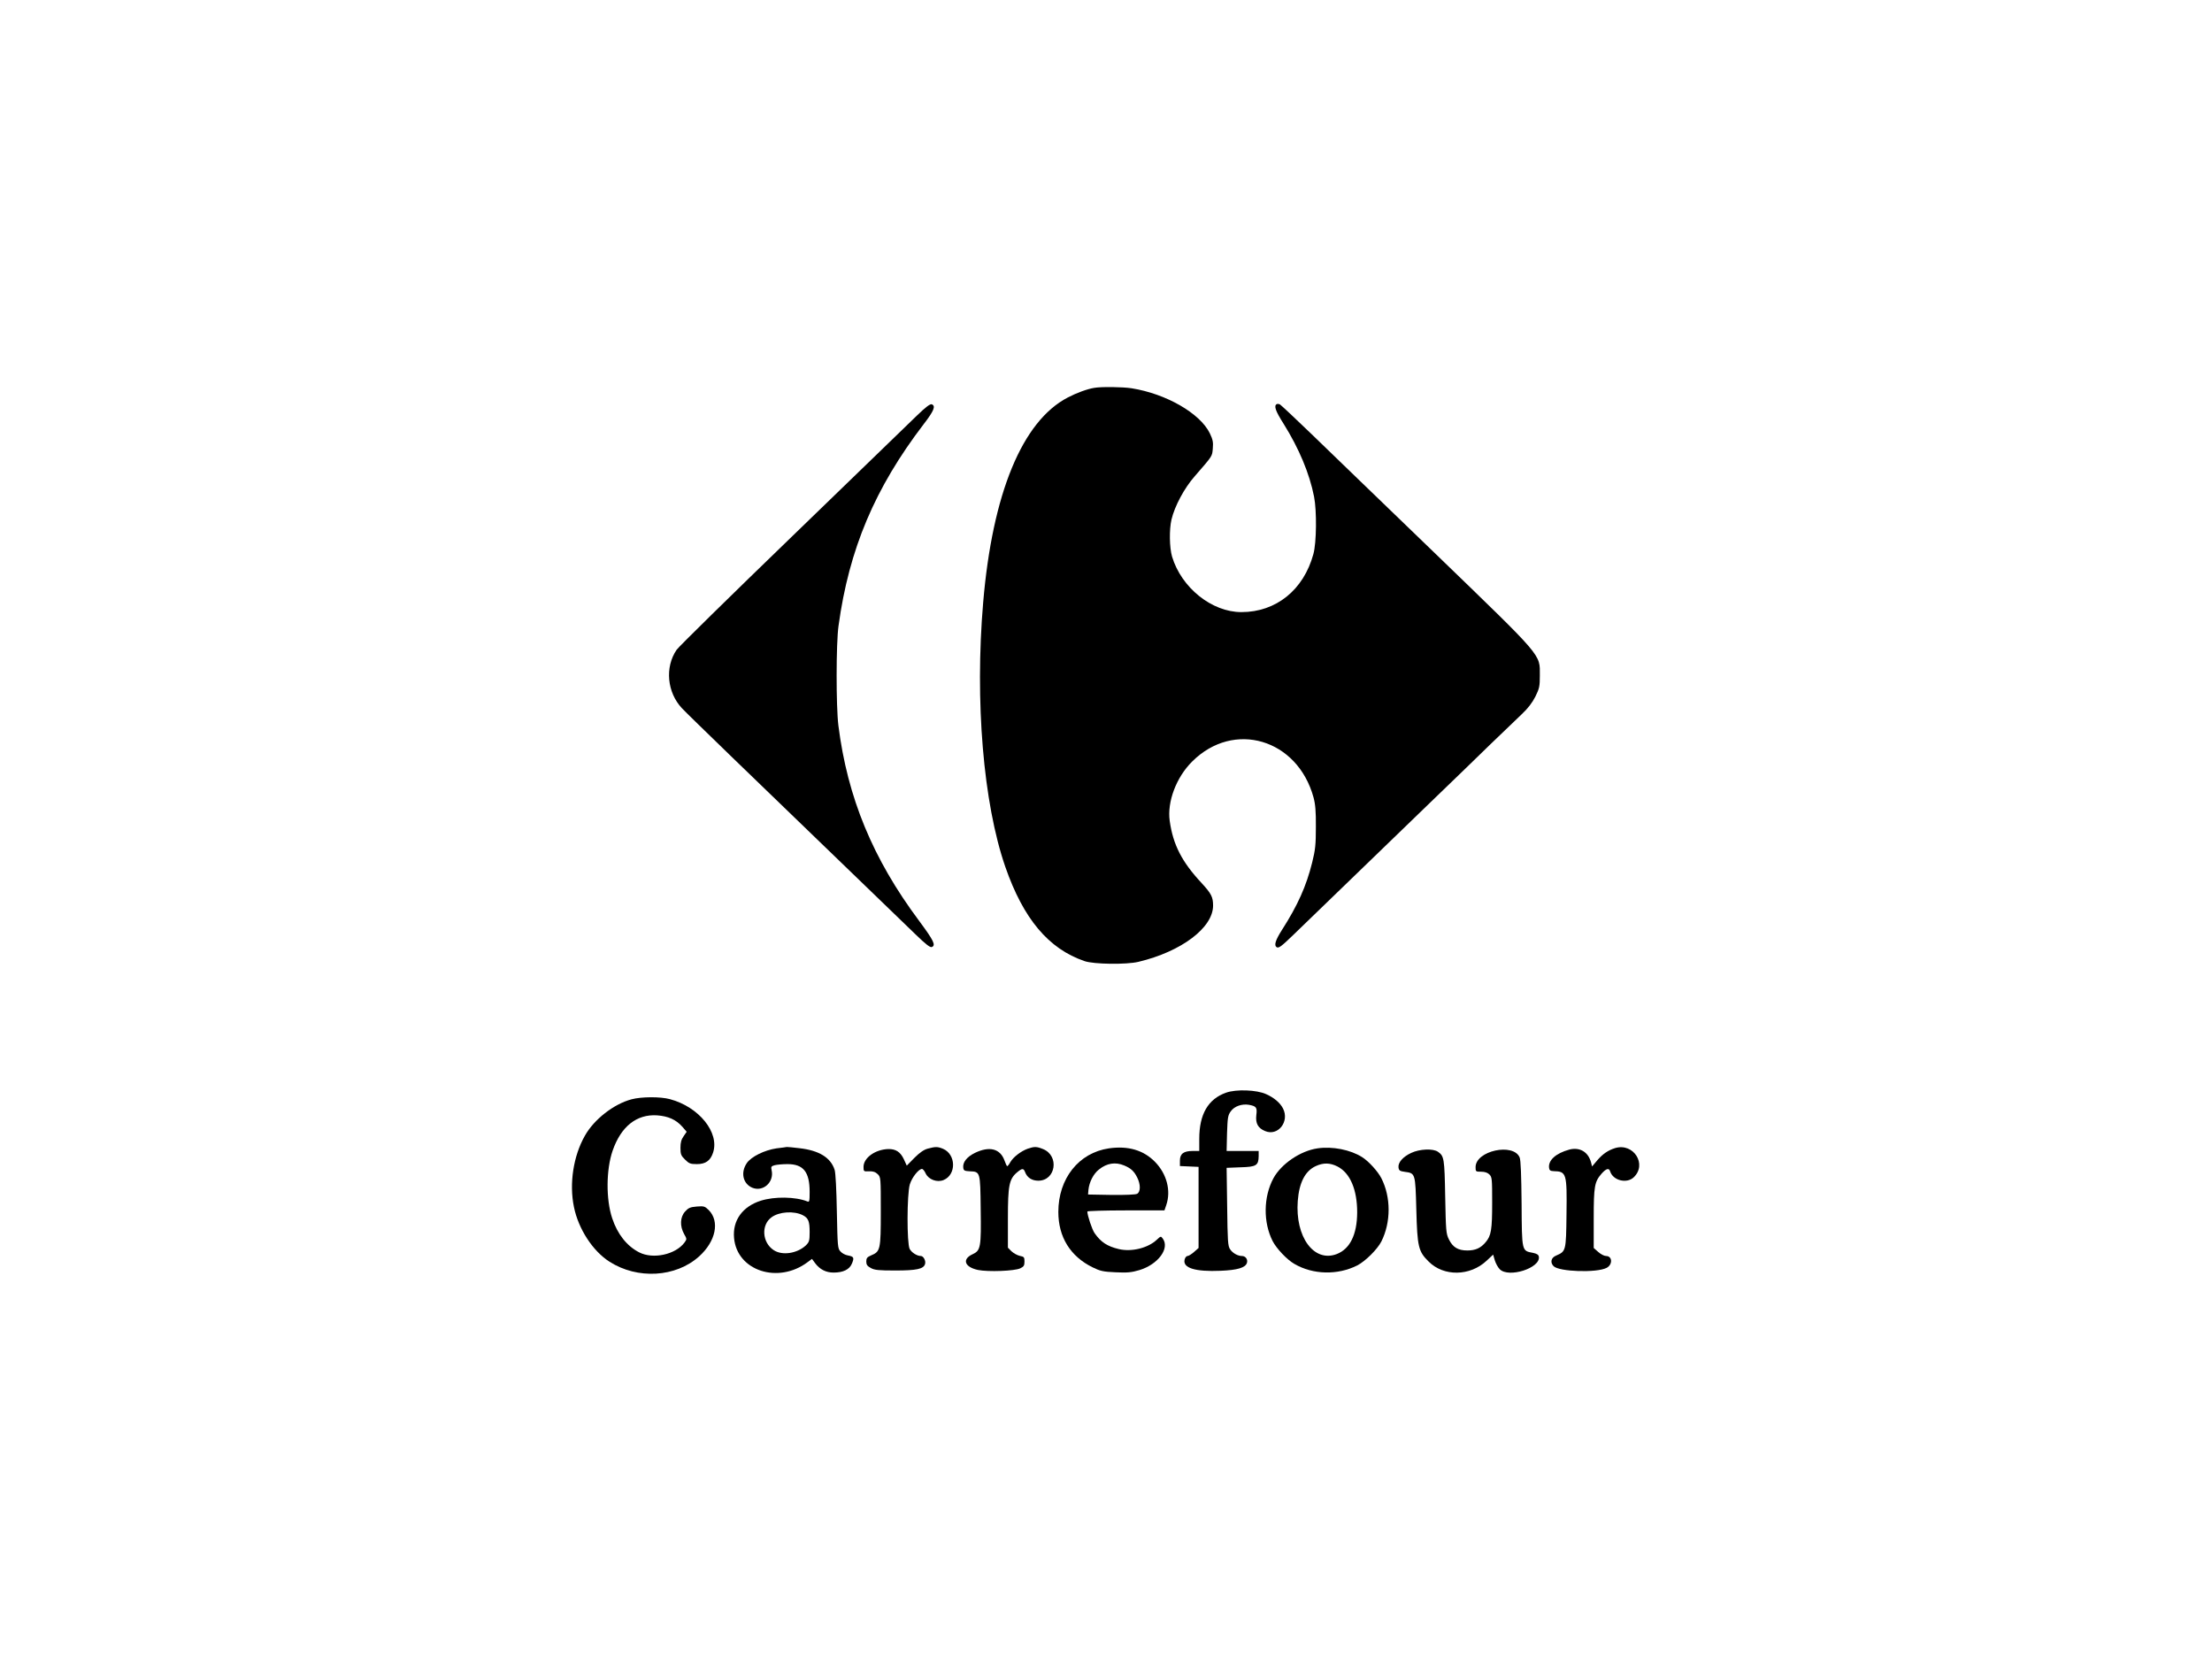
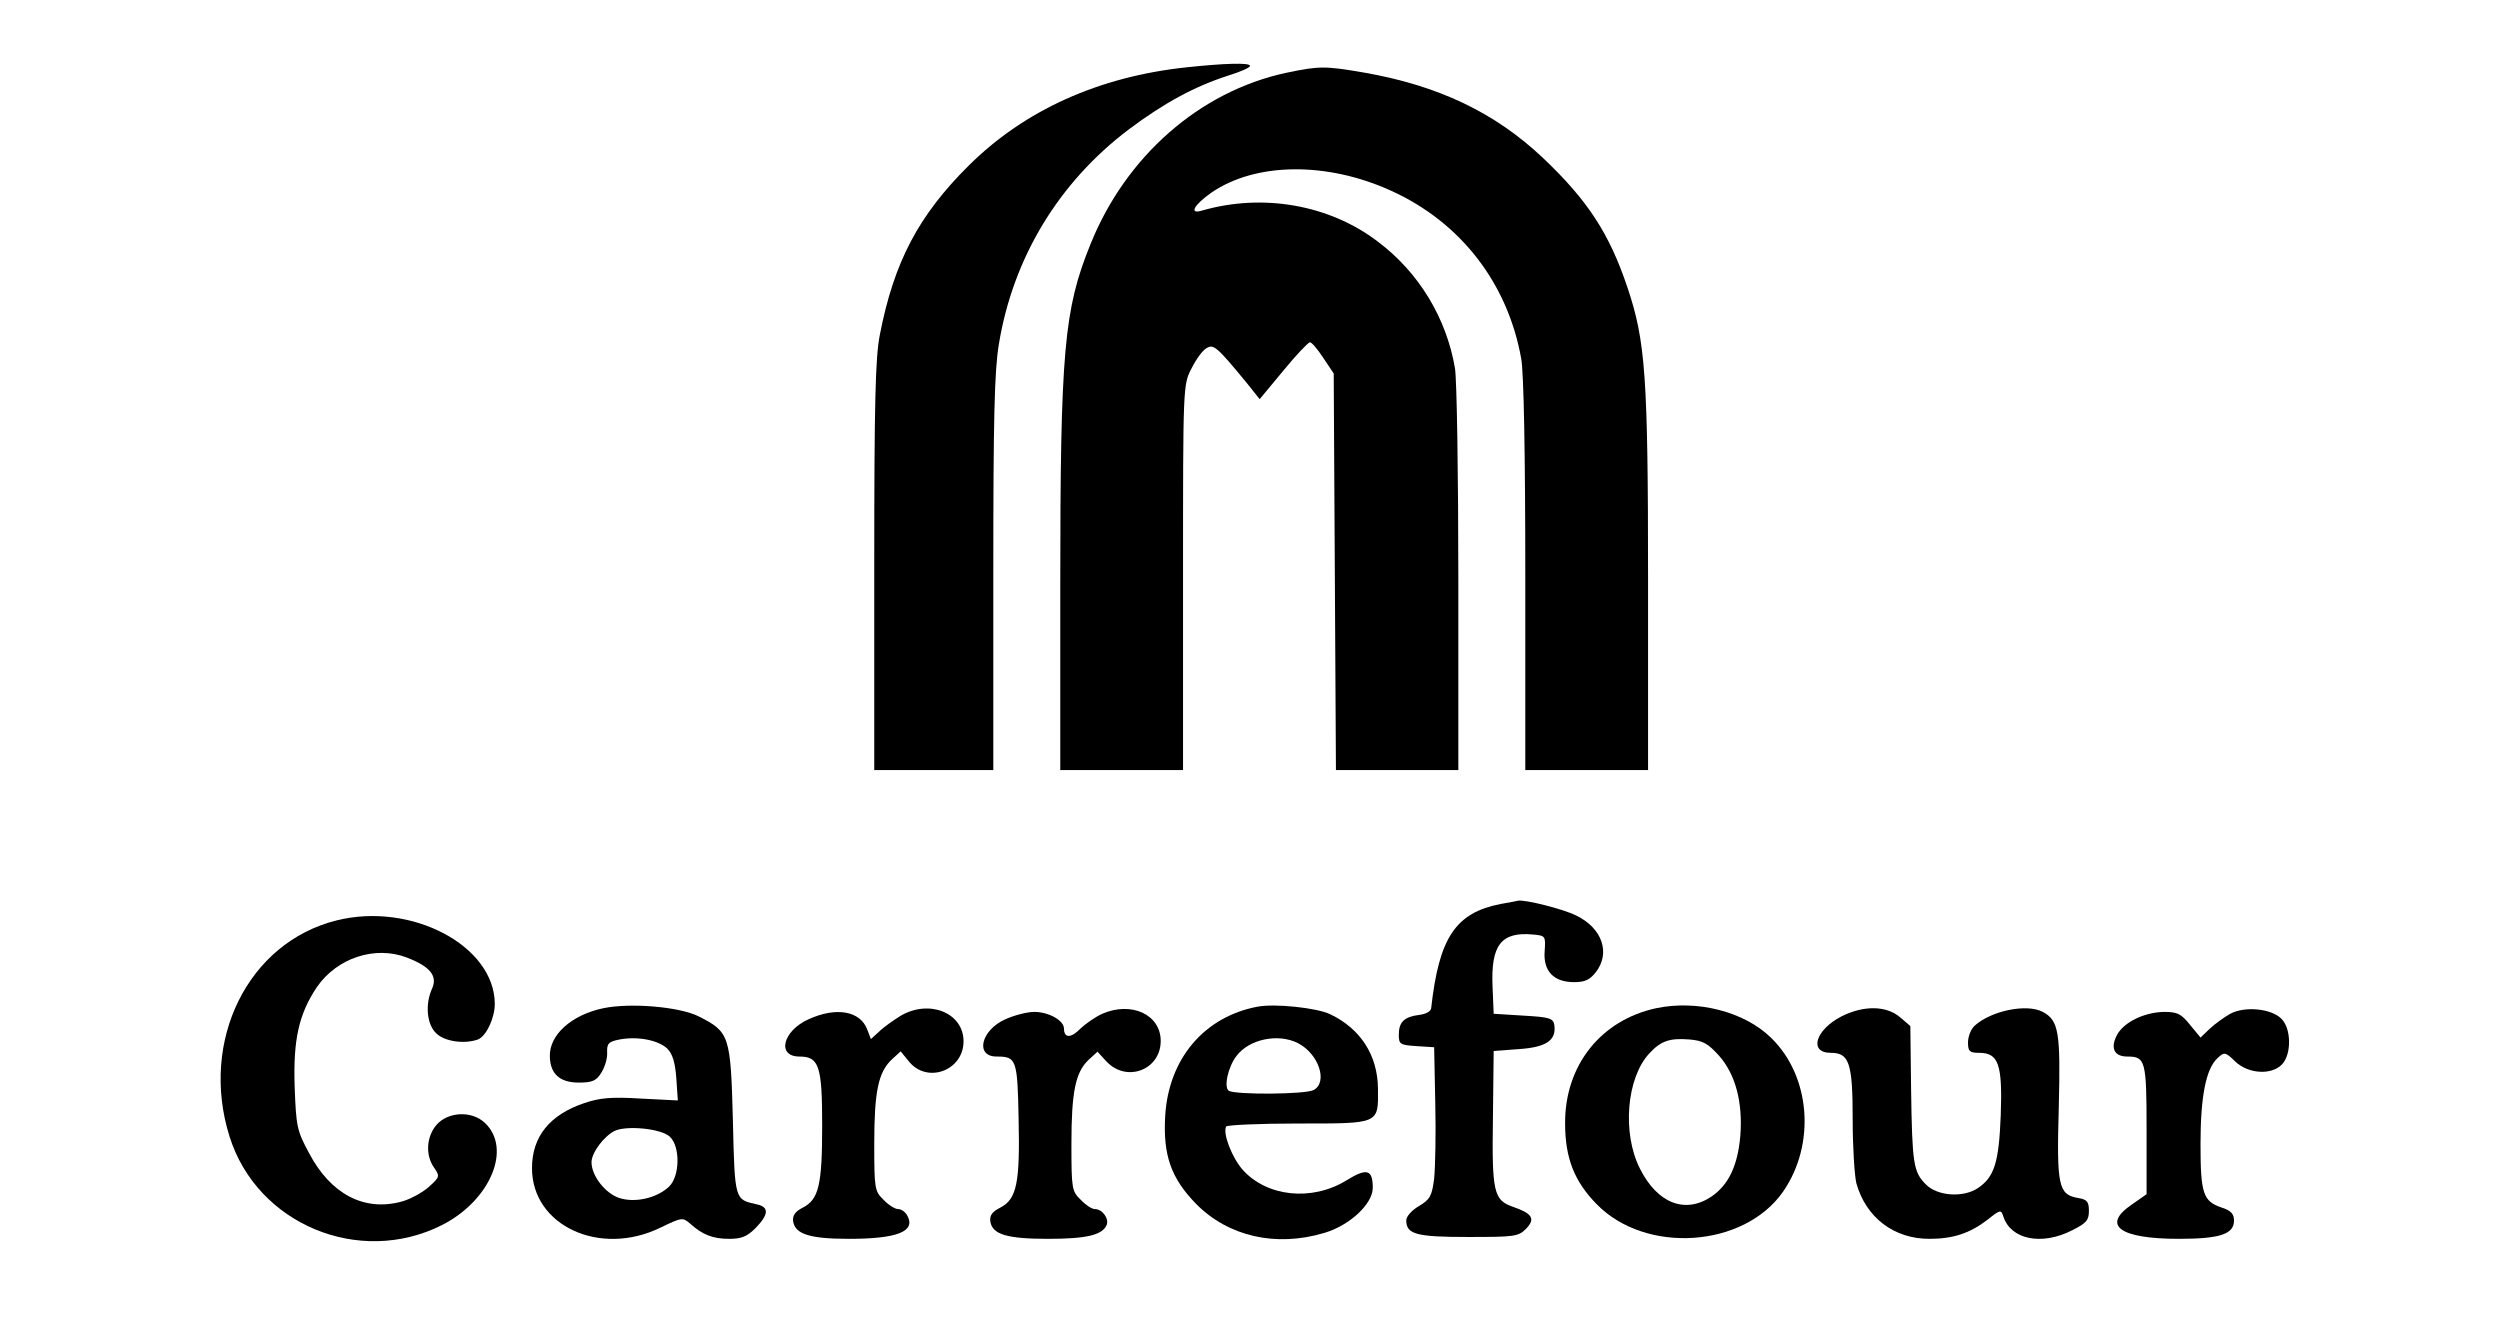
- <svg xmlns="http://www.w3.org/2000/svg" version="1.0" width="1601pt" height="1201pt" viewBox="0 0 1601 1201" preserveAspectRatio="xMidYMid meet">
-   <g transform="translate(0,1201) scale(0.1,-0.1)" fill="#000000" stroke="none">
-     <path d="M7920 9203 c-50 -8 -127 -36 -192 -70 -329 -171 -545 -694 -612 -1483 -61 -715 1 -1453 160 -1913 131 -377 313 -594 574 -683 67 -23 303 -26 390 -5 311 74 540 247 540 407 0 62 -13 87 -82 162 -144 154 -208 279 -232 452 -19 138 48 315 163 429 301 300 762 163 878 -260 13 -48 18 -100 17 -214 0 -128 -4 -166 -27 -258 -42 -169 -104 -309 -219 -488 -47 -74 -58 -111 -38 -124 15 -9 33 4 123 91 81 79 444 429 992 959 154 148 350 338 435 421 85 82 186 179 223 214 47 44 77 84 100 129 29 59 32 75 32 152 0 158 31 121 -755 881 -377 363 -781 754 -898 867 -117 113 -220 209 -228 214 -8 4 -19 5 -24 2 -21 -13 -8 -50 51 -143 110 -176 187 -358 220 -527 20 -102 18 -333 -5 -415 -71 -260 -270 -420 -521 -420 -214 0 -434 176 -502 402 -19 66 -21 195 -4 268 23 97 93 228 168 313 132 152 126 143 131 202 4 45 0 64 -22 110 -71 144 -315 285 -566 325 -63 10 -219 12 -270 3z" />
-     <path d="M6636 9002 c-50 -49 -455 -441 -901 -872 -445 -430 -823 -801 -838 -823 -86 -126 -69 -308 39 -423 21 -23 181 -178 354 -346 484 -467 1223 -1181 1336 -1290 72 -70 106 -97 118 -92 31 12 15 46 -92 190 -335 449 -518 891 -584 1414 -17 138 -17 593 1 720 76 556 263 998 617 1461 74 96 88 131 58 143 -12 4 -44 -20 -108 -82z" />
-     <path d="M8874 4102 c-130 -46 -194 -156 -194 -334 l0 -88 -48 0 c-65 0 -92 -20 -92 -70 l0 -39 68 -3 67 -3 0 -293 0 -294 -33 -29 c-18 -16 -39 -29 -47 -29 -8 0 -18 -12 -21 -26 -15 -61 77 -89 261 -81 121 5 179 22 190 57 8 25 -10 50 -36 50 -30 0 -68 21 -86 49 -16 23 -18 59 -21 308 l-4 281 101 4 c114 3 130 13 131 81 l0 37 -116 0 -116 0 3 128 c4 113 6 130 27 159 26 37 81 56 133 47 52 -10 59 -19 52 -74 -7 -60 12 -95 64 -116 93 -39 178 69 129 164 -21 41 -65 78 -121 103 -69 32 -218 37 -291 11z" />
-     <path d="M4571 4054 c-129 -34 -272 -146 -338 -264 -83 -146 -114 -346 -79 -515 32 -158 135 -318 257 -396 203 -130 480 -114 649 38 121 109 151 254 69 336 -28 27 -34 29 -86 25 -48 -4 -61 -10 -85 -37 -36 -40 -38 -105 -7 -161 21 -37 21 -38 3 -63 -65 -87 -227 -122 -327 -71 -89 45 -158 132 -196 247 -46 137 -44 353 3 489 61 176 174 265 321 256 82 -6 138 -31 184 -83 l31 -36 -22 -32 c-17 -24 -23 -46 -23 -84 0 -46 4 -57 33 -85 29 -29 39 -33 86 -33 63 0 98 25 117 83 48 145 -102 331 -312 387 -69 19 -208 18 -278 -1z" />
-     <path d="M5620 3699 c-87 -13 -183 -60 -215 -107 -46 -68 -28 -149 40 -178 78 -32 159 40 140 126 -6 26 -3 30 22 37 15 4 57 8 93 8 115 0 160 -57 160 -201 0 -69 -2 -75 -17 -69 -84 34 -236 37 -337 5 -132 -42 -205 -143 -193 -270 21 -237 319 -335 533 -174 l31 23 22 -30 c34 -46 79 -69 134 -69 70 0 115 22 133 65 18 43 14 51 -29 59 -19 3 -43 16 -54 29 -20 21 -21 37 -26 287 -3 162 -9 280 -16 303 -28 89 -113 141 -254 157 -45 6 -86 9 -92 9 -5 -1 -39 -6 -75 -10z m191 -484 c40 -21 49 -44 49 -122 0 -62 -3 -72 -27 -96 -63 -59 -172 -76 -234 -34 -83 55 -91 182 -15 237 55 41 163 48 227 15z" />
-     <path d="M6715 3697 c-27 -7 -58 -28 -96 -66 l-56 -57 -21 46 c-25 53 -58 75 -113 74 -95 -3 -179 -64 -179 -129 0 -33 1 -34 40 -32 30 1 46 -5 63 -21 22 -22 22 -27 22 -270 0 -277 -3 -290 -71 -318 -28 -12 -34 -20 -34 -44 0 -23 7 -33 33 -47 26 -15 58 -18 177 -18 154 0 204 11 215 46 8 23 -11 59 -30 59 -28 0 -67 25 -81 51 -21 41 -20 395 1 467 15 50 64 112 88 112 7 0 19 -15 27 -33 21 -44 83 -67 130 -47 93 39 90 186 -5 226 -39 16 -54 16 -110 1z" />
-     <path d="M7437 3696 c-48 -18 -102 -59 -124 -96 -9 -17 -20 -30 -23 -30 -3 0 -12 19 -20 42 -31 85 -109 105 -214 54 -59 -29 -90 -69 -84 -109 3 -19 10 -22 47 -24 76 -3 76 -2 79 -271 4 -279 0 -302 -58 -329 -79 -36 -59 -93 38 -114 73 -15 267 -8 307 12 25 12 30 20 30 49 0 31 -3 35 -34 41 -18 4 -45 19 -60 33 l-26 26 0 213 c0 237 9 284 66 332 37 31 47 31 58 3 15 -41 50 -63 96 -63 127 0 154 181 34 229 -47 19 -62 19 -112 2z" />
-     <path d="M8026 3699 c-218 -32 -366 -218 -366 -460 0 -182 87 -322 248 -401 55 -27 76 -32 167 -36 85 -4 115 -1 172 16 135 41 221 157 169 228 -14 19 -15 18 -43 -8 -63 -60 -182 -90 -275 -68 -84 20 -130 50 -176 116 -18 26 -52 128 -52 156 0 4 126 8 279 8 l279 0 13 38 c36 104 4 226 -81 313 -83 85 -195 118 -334 98z m111 -124 c48 -20 71 -41 94 -87 25 -50 25 -104 -1 -118 -12 -6 -83 -9 -187 -8 l-168 3 3 35 c6 55 36 115 76 146 57 46 119 56 183 29z" />
-     <path d="M9536 3699 c-124 -18 -262 -112 -319 -216 -73 -135 -75 -319 -6 -455 28 -54 103 -134 157 -165 135 -79 314 -83 456 -11 58 30 145 116 174 173 70 139 70 321 0 458 -25 49 -92 123 -140 153 -84 53 -215 79 -322 63z m144 -131 c92 -47 143 -167 143 -333 -1 -160 -52 -264 -148 -301 -165 -63 -302 124 -282 385 10 133 54 217 131 252 55 25 102 24 156 -3z" />
-     <path d="M11690 3701 c-51 -16 -89 -42 -128 -87 l-39 -46 -7 28 c-20 77 -82 114 -158 94 -98 -27 -154 -78 -146 -133 2 -17 10 -22 33 -23 93 -2 97 -15 93 -312 -3 -267 -4 -268 -75 -299 -37 -15 -45 -50 -18 -77 40 -40 312 -49 383 -12 45 23 43 86 -4 86 -13 0 -38 13 -56 29 l-33 29 0 214 c0 234 6 265 57 324 34 38 54 43 62 16 21 -66 120 -90 170 -43 100 94 -1 252 -134 212z" />
-     <path d="M10214 3666 c-60 -28 -96 -69 -92 -105 3 -22 9 -27 46 -32 76 -10 76 -10 83 -272 7 -271 15 -304 89 -377 109 -110 300 -107 420 6 l47 44 12 -41 c7 -23 23 -52 36 -65 65 -65 295 9 283 90 -2 15 -14 23 -44 29 -80 15 -79 9 -81 355 -2 207 -6 315 -14 335 -45 108 -319 49 -319 -70 0 -32 1 -33 40 -33 27 0 47 -7 60 -20 19 -19 20 -33 20 -202 0 -198 -7 -241 -47 -288 -36 -43 -74 -60 -133 -60 -67 0 -105 23 -133 80 -21 42 -22 62 -27 310 -5 277 -8 293 -52 324 -35 25 -133 21 -194 -8z" />
+ <svg xmlns="http://www.w3.org/2000/svg" version="1.0" width="672pt" height="358pt" viewBox="0 0 672 358" preserveAspectRatio="xMidYMid meet">
+   <g transform="translate(0,358) scale(0.1,-0.1)" fill="#000000" stroke="none">
+     <path d="M3189 3399 c-235 -25 -435 -115 -585 -264 -135 -134 -201 -259 -239 -455 -12 -60 -15 -181 -15 -622 l0 -548 160 0 160 0 0 528 c0 417 3 546 15 617 38 232 161 435 349 577 96 72 178 116 268 145 32 10 58 21 58 26 0 9 -68 7 -171 -4z" />
+     <path d="M3456 3384 c-231 -50 -430 -224 -525 -461 -71 -175 -81 -286 -81 -920 l0 -493 165 0 165 0 0 518 c0 517 0 518 23 562 12 24 30 49 40 54 19 12 28 4 108 -93 l35 -44 63 76 c35 43 68 77 72 77 5 0 21 -19 36 -42 l28 -42 3 -533 3 -533 164 0 165 0 0 513 c0 281 -4 537 -9 567 -23 135 -97 258 -208 341 -130 99 -309 130 -472 83 -36 -11 -22 15 25 48 119 82 311 84 484 5 187 -85 313 -249 349 -451 7 -37 11 -258 11 -583 l0 -523 165 0 165 0 0 508 c0 551 -7 645 -55 788 -49 147 -108 236 -227 349 -130 123 -282 195 -482 230 -105 18 -120 18 -210 -1z" />
+     <path d="M4033 1150 c-121 -24 -165 -91 -186 -280 -1 -9 -15 -16 -32 -18 -40 -5 -55 -19 -55 -53 0 -26 3 -28 48 -31 l47 -3 3 -150 c2 -82 0 -174 -3 -203 -6 -47 -11 -56 -41 -74 -19 -11 -34 -28 -34 -38 0 -38 27 -45 166 -45 125 0 135 1 156 22 26 27 17 41 -35 59 -52 18 -57 39 -54 239 l2 180 68 5 c74 5 101 24 95 65 -3 18 -13 21 -83 25 l-80 5 -3 72 c-5 113 23 149 109 141 33 -3 34 -4 31 -45 -4 -53 24 -83 79 -83 29 0 42 6 58 26 41 52 18 119 -52 153 -36 18 -137 43 -156 40 -3 -1 -25 -5 -48 -9z" />
+     <path d="M905 1106 c-238 -59 -369 -323 -288 -581 74 -236 349 -350 571 -238 130 66 189 206 115 275 -35 33 -99 30 -130 -6 -27 -32 -30 -81 -6 -115 16 -23 15 -25 -15 -52 -17 -15 -50 -33 -73 -39 -100 -27 -190 20 -248 130 -33 61 -35 72 -39 180 -4 125 11 194 60 267 54 78 156 112 242 79 62 -24 82 -49 68 -82 -20 -43 -15 -98 11 -122 23 -22 76 -29 112 -16 22 9 45 57 45 96 -1 156 -224 274 -425 224z" />
+     <path d="M1622 870 c-86 -18 -146 -72 -144 -130 1 -47 27 -70 78 -70 36 0 47 5 60 26 9 14 17 38 16 54 -1 26 4 30 34 36 49 9 104 -2 128 -25 14 -14 21 -38 24 -80 l4 -59 -99 5 c-79 5 -111 2 -152 -12 -93 -31 -141 -90 -141 -175 0 -155 183 -239 345 -160 58 28 60 28 80 11 33 -30 61 -41 105 -41 33 0 48 6 71 29 36 37 37 57 2 64 -58 13 -58 10 -63 226 -6 228 -9 237 -92 279 -52 26 -183 37 -256 22z m178 -345 c29 -26 28 -107 -2 -135 -33 -31 -92 -44 -134 -30 -38 13 -74 60 -74 96 0 26 35 72 64 85 34 14 123 5 146 -16z" />
+     <path d="M3380 874 c-143 -27 -239 -140 -248 -294 -6 -106 16 -167 83 -236 87 -88 215 -117 345 -78 68 20 130 78 130 121 0 50 -16 54 -71 20 -93 -57 -214 -44 -279 29 -29 33 -54 99 -44 116 3 4 90 8 193 8 220 0 216 -2 215 94 -1 90 -47 161 -129 200 -36 17 -148 29 -195 20z m109 -98 c56 -29 81 -105 42 -126 -23 -12 -210 -13 -228 -2 -14 9 -2 65 21 94 34 45 112 61 165 34z" />
+     <path d="M4452 870 c-149 -32 -246 -154 -245 -310 0 -93 25 -156 85 -217 132 -135 396 -117 501 34 88 127 74 310 -32 413 -72 71 -199 103 -309 80z m169 -128 c44 -50 64 -125 57 -215 -7 -80 -31 -131 -77 -163 -71 -48 -146 -19 -193 75 -48 95 -36 243 25 309 31 34 55 42 107 38 38 -3 51 -11 81 -44z" />
+     <path d="M2420 849 c-19 -12 -45 -30 -57 -42 l-22 -20 -10 26 c-19 50 -84 61 -158 27 -69 -31 -86 -100 -24 -100 53 0 61 -26 61 -186 0 -159 -9 -198 -52 -220 -21 -11 -28 -21 -26 -37 5 -34 44 -47 150 -47 130 0 180 20 157 62 -5 10 -16 18 -25 18 -8 0 -26 11 -39 25 -24 23 -25 30 -25 151 0 140 11 192 47 226 l24 22 22 -27 c49 -61 147 -25 147 54 0 77 -93 114 -170 68z" />
+     <path d="M2963 855 c-18 -8 -44 -26 -59 -40 -25 -26 -44 -26 -44 0 0 22 -41 45 -80 45 -19 0 -54 -9 -78 -20 -65 -29 -82 -100 -23 -100 53 0 56 -7 59 -167 4 -173 -5 -216 -49 -239 -22 -11 -29 -21 -27 -37 5 -35 44 -47 155 -47 103 0 147 10 158 38 6 17 -12 42 -32 42 -8 0 -25 11 -38 25 -24 23 -25 30 -25 151 0 139 11 192 46 225 l24 22 24 -26 c54 -58 146 -23 146 55 0 71 -79 107 -157 73z" />
+     <path d="M4950 848 c-70 -36 -89 -98 -29 -98 50 0 59 -27 59 -180 0 -74 5 -151 10 -171 26 -92 101 -149 196 -149 64 0 109 15 156 51 35 28 37 28 43 9 20 -62 103 -79 185 -37 38 19 45 27 45 52 0 25 -5 31 -30 35 -52 9 -57 33 -51 244 5 202 0 233 -43 256 -43 23 -139 3 -183 -37 -10 -9 -18 -29 -18 -45 0 -24 4 -28 30 -28 52 0 63 -31 58 -168 -5 -127 -17 -166 -62 -196 -40 -26 -108 -21 -139 10 -34 34 -37 55 -40 257 l-2 169 -28 24 c-37 31 -97 32 -157 2z" />
+     <path d="M5995 855 c-16 -9 -41 -27 -55 -40 l-25 -24 -28 34 c-24 30 -34 35 -70 35 -53 -1 -107 -27 -126 -61 -19 -35 -9 -59 27 -59 49 0 52 -10 52 -197 l0 -173 -40 -28 c-82 -56 -32 -92 127 -92 111 0 148 13 148 49 0 18 -8 27 -33 35 -50 17 -57 37 -57 171 0 129 15 203 46 231 18 17 21 16 47 -9 35 -34 99 -38 127 -7 25 28 24 96 -3 122 -27 27 -98 34 -137 13z" />
  </g>
</svg>
